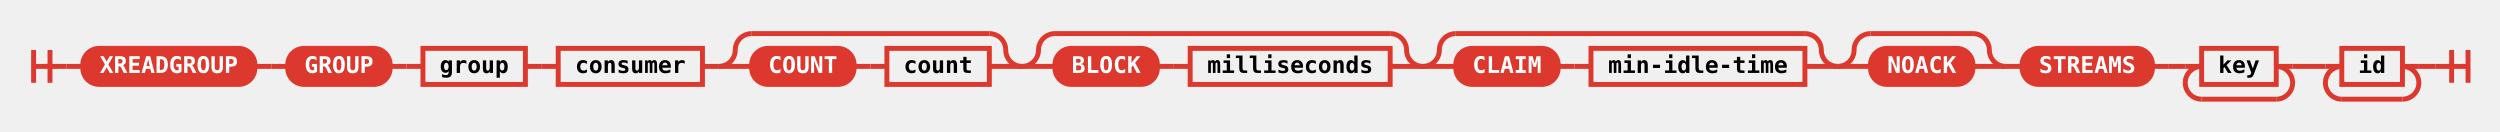
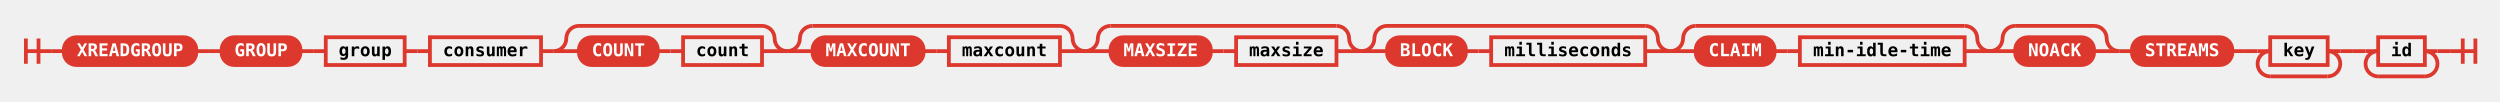
- <svg xmlns="http://www.w3.org/2000/svg" class="railroad-diagram" height="80" viewBox="0 0 1525.0 80" width="1525.0">
+ <svg xmlns="http://www.w3.org/2000/svg" class="railroad-diagram" height="80" viewBox="0 0 1980.0 80" width="1980.0">
  <defs>
    <style type="text/css">
svg.railroad-diagram { background-color: transparent; }
.terminal rect { fill: #DC382D !important; stroke: #DC382D !important; }
.terminal text { fill: white !important; font-weight: bold; }
.nonterminal rect { fill: none !important; stroke: #DC382D !important; stroke-width: 2; }
.nonterminal text { fill: #DC382D !important; font-weight: bold; }
path { stroke: #DC382D !important; stroke-width: 2; fill: none; }
circle { fill: #DC382D !important; stroke: #DC382D !important; }
</style>
  </defs>
  <g transform="translate(.5 .5)">
    <style>/*  */
	svg.railroad-diagram {
		background-color: transparent;
	}
	svg.railroad-diagram path {
		stroke-width:3;
		stroke: #DC382D;
		fill:rgba(0,0,0,0);
	}
	svg.railroad-diagram text {
		font:bold 14px monospace;
		text-anchor:middle;
	}
	svg.railroad-diagram text.label{
		text-anchor:start;
	}
	svg.railroad-diagram text.comment{
		font:italic 12px monospace;
	}
	svg.railroad-diagram rect{
		stroke-width:3;
		stroke: #DC382D;
		fill: none;
	}
	svg.railroad-diagram rect.group-box {
		stroke: #DC382D;
		stroke-dasharray: 10 5;
		fill: none;
	}

/*  */
</style>
    <g>
      <path d="M20 30v20m10 -20v20m-10 -10h20" />
    </g>
    <path d="M40 40h10" />
    <g>
      <path d="M50 40h0.0" />
-       <path d="M1475.0 40h0.0" />
+       <path d="M1930.0 40h0.0" />
      <g class="terminal ">
        <path d="M50.0 40h0.0" />
        <path d="M155.0 40h0.0" />
        <rect height="22" rx="10" ry="10" width="105.0" x="50.0" y="29" />
        <text x="102.5" y="44">XREADGROUP</text>
      </g>
      <path d="M155.0 40h10" />
      <path d="M165.0 40h10" />
      <g>
        <path d="M175.0 40h0.0" />
        <path d="M428.0 40h0.0" />
        <g class="terminal ">
          <path d="M175.0 40h0.0" />
          <path d="M237.5 40h0.0" />
          <rect height="22" rx="10" ry="10" width="62.5" x="175.0" y="29" />
          <text x="206.25" y="44">GROUP</text>
        </g>
        <path d="M237.5 40h10" />
        <path d="M247.5 40h10" />
        <g class="non-terminal ">
          <path d="M257.5 40h0.0" />
          <path d="M320.0 40h0.0" />
          <rect height="22" width="62.5" x="257.5" y="29" />
          <text x="288.75" y="44">group</text>
        </g>
        <path d="M320.0 40h10" />
        <path d="M330.0 40h10" />
        <g class="non-terminal ">
          <path d="M340.0 40h0.0" />
          <path d="M428.0 40h0.0" />
          <rect height="22" width="88.0" x="340.0" y="29" />
          <text x="384.0" y="44">consumer</text>
        </g>
      </g>
      <path d="M428.0 40h10" />
      <g>
        <path d="M438.0 40h0.0" />
        <path d="M623.0 40h0.0" />
        <path d="M438.0 40a10 10 0 0 0 10 -10v0a10 10 0 0 1 10 -10" />
        <g>
          <path d="M458.0 20h145.0" />
        </g>
        <path d="M603.0 20a10 10 0 0 1 10 10v0a10 10 0 0 0 10 10" />
        <path d="M438.0 40h20" />
        <g>
          <path d="M458.0 40h0.0" />
          <path d="M603.0 40h0.0" />
          <g class="terminal ">
            <path d="M458.0 40h0.0" />
            <path d="M520.5 40h0.0" />
            <rect height="22" rx="10" ry="10" width="62.5" x="458.0" y="29" />
            <text x="489.25" y="44">COUNT</text>
          </g>
          <path d="M520.5 40h10" />
          <path d="M530.5 40h10" />
          <g class="non-terminal ">
            <path d="M540.5 40h0.0" />
            <path d="M603.0 40h0.0" />
            <rect height="22" width="62.5" x="540.5" y="29" />
            <text x="571.75" y="44">count</text>
          </g>
        </g>
        <path d="M603.0 40h20" />
      </g>
      <g>
        <path d="M623.0 40h0.0" />
-         <path d="M867.5 40h0.0" />
+         <path d="M859.0 40h0.0" />
        <path d="M623.0 40a10 10 0 0 0 10 -10v0a10 10 0 0 1 10 -10" />
        <g>
-           <path d="M643.0 20h204.5" />
-         </g>
-         <path d="M847.5 20a10 10 0 0 1 10 10v0a10 10 0 0 0 10 10" />
+           <path d="M643.0 20h196.0" />
+         </g>
+         <path d="M839.0 20a10 10 0 0 1 10 10v0a10 10 0 0 0 10 10" />
        <path d="M623.0 40h20" />
        <g>
          <path d="M643.0 40h0.0" />
-           <path d="M847.5 40h0.0" />
+           <path d="M839.0 40h0.0" />
          <g class="terminal ">
            <path d="M643.0 40h0.0" />
-             <path d="M705.5 40h0.0" />
-             <rect height="22" rx="10" ry="10" width="62.5" x="643.0" y="29" />
-             <text x="674.25" y="44">BLOCK</text>
-           </g>
-           <path d="M705.5 40h10" />
-           <path d="M715.5 40h10" />
-           <g class="non-terminal ">
-             <path d="M725.5 40h0.0" />
-             <path d="M847.5 40h0.0" />
-             <rect height="22" width="122.0" x="725.5" y="29" />
-             <text x="786.5" y="44">milliseconds</text>
-           </g>
-         </g>
-         <path d="M847.5 40h20" />
-       </g>
-       <g>
-         <path d="M867.5 40h0.0" />
-         <path d="M1120.5 40h0.0" />
-         <path d="M867.5 40a10 10 0 0 0 10 -10v0a10 10 0 0 1 10 -10" />
-         <g>
-           <path d="M887.5 20h213.0" />
-         </g>
-         <path d="M1100.5 20a10 10 0 0 1 10 10v0a10 10 0 0 0 10 10" />
-         <path d="M867.5 40h20" />
-         <g>
-           <path d="M887.5 40h0.0" />
-           <path d="M1100.5 40h0.0" />
-           <g class="terminal ">
-             <path d="M887.5 40h0.0" />
-             <path d="M950.0 40h0.0" />
-             <rect height="22" rx="10" ry="10" width="62.5" x="887.5" y="29" />
-             <text x="918.75" y="44">CLAIM</text>
-           </g>
-           <path d="M950.0 40h10" />
-           <path d="M960.0 40h10" />
-           <g class="non-terminal ">
-             <path d="M970.0 40h0.0" />
-             <path d="M1100.5 40h0.0" />
-             <rect height="22" width="130.5" x="970.0" y="29" />
-             <text x="1035.25" y="44">min-idle-time</text>
-           </g>
-         </g>
-         <path d="M1100.5 40h20" />
-       </g>
-       <g>
-         <path d="M1120.5 40h0.0" />
-         <path d="M1223.0 40h0.0" />
-         <path d="M1120.5 40a10 10 0 0 0 10 -10v0a10 10 0 0 1 10 -10" />
-         <g>
-           <path d="M1140.5 20h62.5" />
-         </g>
-         <path d="M1203.0 20a10 10 0 0 1 10 10v0a10 10 0 0 0 10 10" />
-         <path d="M1120.5 40h20" />
+             <path d="M731.0 40h0.0" />
+             <rect height="22" rx="10" ry="10" width="88.0" x="643.0" y="29" />
+             <text x="687.0" y="44">MAXCOUNT</text>
+           </g>
+           <path d="M731.0 40h10" />
+           <path d="M741.0 40h10" />
+           <g class="non-terminal ">
+             <path d="M751.0 40h0.0" />
+             <path d="M839.0 40h0.0" />
+             <rect height="22" width="88.0" x="751.0" y="29" />
+             <text x="795.0" y="44">maxcount</text>
+           </g>
+         </g>
+         <path d="M839.0 40h20" />
+       </g>
+       <g>
+         <path d="M859.0 40h0.0" />
+         <path d="M1078.0 40h0.0" />
+         <path d="M859.0 40a10 10 0 0 0 10 -10v0a10 10 0 0 1 10 -10" />
+         <g>
+           <path d="M879.0 20h179.0" />
+         </g>
+         <path d="M1058.0 20a10 10 0 0 1 10 10v0a10 10 0 0 0 10 10" />
+         <path d="M859.0 40h20" />
+         <g>
+           <path d="M879.0 40h0.0" />
+           <path d="M1058.0 40h0.0" />
+           <g class="terminal ">
+             <path d="M879.0 40h0.0" />
+             <path d="M958.5 40h0.0" />
+             <rect height="22" rx="10" ry="10" width="79.5" x="879.0" y="29" />
+             <text x="918.75" y="44">MAXSIZE</text>
+           </g>
+           <path d="M958.5 40h10" />
+           <path d="M968.5 40h10" />
+           <g class="non-terminal ">
+             <path d="M978.5 40h0.0" />
+             <path d="M1058.0 40h0.0" />
+             <rect height="22" width="79.5" x="978.5" y="29" />
+             <text x="1018.25" y="44">maxsize</text>
+           </g>
+         </g>
+         <path d="M1058.0 40h20" />
+       </g>
+       <g>
+         <path d="M1078.0 40h0.0" />
+         <path d="M1322.5 40h0.0" />
+         <path d="M1078.0 40a10 10 0 0 0 10 -10v0a10 10 0 0 1 10 -10" />
+         <g>
+           <path d="M1098.0 20h204.5" />
+         </g>
+         <path d="M1302.5 20a10 10 0 0 1 10 10v0a10 10 0 0 0 10 10" />
+         <path d="M1078.0 40h20" />
+         <g>
+           <path d="M1098.0 40h0.0" />
+           <path d="M1302.5 40h0.0" />
+           <g class="terminal ">
+             <path d="M1098.0 40h0.0" />
+             <path d="M1160.5 40h0.0" />
+             <rect height="22" rx="10" ry="10" width="62.5" x="1098.0" y="29" />
+             <text x="1129.25" y="44">BLOCK</text>
+           </g>
+           <path d="M1160.5 40h10" />
+           <path d="M1170.5 40h10" />
+           <g class="non-terminal ">
+             <path d="M1180.5 40h0.0" />
+             <path d="M1302.5 40h0.0" />
+             <rect height="22" width="122.0" x="1180.5" y="29" />
+             <text x="1241.5" y="44">milliseconds</text>
+           </g>
+         </g>
+         <path d="M1302.5 40h20" />
+       </g>
+       <g>
+         <path d="M1322.5 40h0.0" />
+         <path d="M1575.5 40h0.0" />
+         <path d="M1322.5 40a10 10 0 0 0 10 -10v0a10 10 0 0 1 10 -10" />
+         <g>
+           <path d="M1342.5 20h213.0" />
+         </g>
+         <path d="M1555.5 20a10 10 0 0 1 10 10v0a10 10 0 0 0 10 10" />
+         <path d="M1322.5 40h20" />
+         <g>
+           <path d="M1342.5 40h0.0" />
+           <path d="M1555.5 40h0.0" />
+           <g class="terminal ">
+             <path d="M1342.5 40h0.0" />
+             <path d="M1405.0 40h0.0" />
+             <rect height="22" rx="10" ry="10" width="62.5" x="1342.5" y="29" />
+             <text x="1373.75" y="44">CLAIM</text>
+           </g>
+           <path d="M1405.0 40h10" />
+           <path d="M1415.0 40h10" />
+           <g class="non-terminal ">
+             <path d="M1425.0 40h0.0" />
+             <path d="M1555.5 40h0.0" />
+             <rect height="22" width="130.5" x="1425.0" y="29" />
+             <text x="1490.25" y="44">min-idle-time</text>
+           </g>
+         </g>
+         <path d="M1555.5 40h20" />
+       </g>
+       <g>
+         <path d="M1575.5 40h0.0" />
+         <path d="M1678.0 40h0.0" />
+         <path d="M1575.5 40a10 10 0 0 0 10 -10v0a10 10 0 0 1 10 -10" />
+         <g>
+           <path d="M1595.5 20h62.5" />
+         </g>
+         <path d="M1658.0 20a10 10 0 0 1 10 10v0a10 10 0 0 0 10 10" />
+         <path d="M1575.5 40h20" />
        <g class="terminal ">
-           <path d="M1140.5 40h0.0" />
-           <path d="M1203.0 40h0.0" />
-           <rect height="22" rx="10" ry="10" width="62.5" x="1140.5" y="29" />
-           <text x="1171.75" y="44">NOACK</text>
-         </g>
-         <path d="M1203.0 40h20" />
-       </g>
-       <path d="M1223.0 40h10" />
-       <g>
-         <path d="M1233.0 40h0.0" />
-         <path d="M1475.0 40h0.0" />
+           <path d="M1595.5 40h0.0" />
+           <path d="M1658.0 40h0.0" />
+           <rect height="22" rx="10" ry="10" width="62.5" x="1595.5" y="29" />
+           <text x="1626.75" y="44">NOACK</text>
+         </g>
+         <path d="M1658.0 40h20" />
+       </g>
+       <path d="M1678.0 40h10" />
+       <g>
+         <path d="M1688.0 40h0.0" />
+         <path d="M1930.0 40h0.0" />
        <g class="terminal ">
-           <path d="M1233.0 40h0.0" />
-           <path d="M1312.5 40h0.0" />
-           <rect height="22" rx="10" ry="10" width="79.5" x="1233.0" y="29" />
-           <text x="1272.75" y="44">STREAMS</text>
-         </g>
-         <path d="M1312.5 40h10" />
-         <path d="M1322.5 40h10" />
-         <g>
-           <path d="M1332.5 40h0.0" />
-           <path d="M1398.0 40h0.0" />
-           <path d="M1332.5 40h10" />
-           <g class="non-terminal ">
-             <path d="M1342.5 40h0.0" />
-             <path d="M1388.0 40h0.0" />
-             <rect height="22" width="45.5" x="1342.5" y="29" />
-             <text x="1365.25" y="44">key</text>
-           </g>
-           <path d="M1388.0 40h10" />
-           <path d="M1342.5 40a10 10 0 0 0 -10 10v0a10 10 0 0 0 10 10" />
+           <path d="M1688.0 40h0.0" />
+           <path d="M1767.5 40h0.0" />
+           <rect height="22" rx="10" ry="10" width="79.5" x="1688.0" y="29" />
+           <text x="1727.75" y="44">STREAMS</text>
+         </g>
+         <path d="M1767.5 40h10" />
+         <path d="M1777.5 40h10" />
+         <g>
+           <path d="M1787.5 40h0.0" />
+           <path d="M1853.0 40h0.0" />
+           <path d="M1787.5 40h10" />
+           <g class="non-terminal ">
+             <path d="M1797.5 40h0.0" />
+             <path d="M1843.0 40h0.0" />
+             <rect height="22" width="45.5" x="1797.5" y="29" />
+             <text x="1820.25" y="44">key</text>
+           </g>
+           <path d="M1843.0 40h10" />
+           <path d="M1797.5 40a10 10 0 0 0 -10 10v0a10 10 0 0 0 10 10" />
          <g>
-             <path d="M1342.5 60h45.5" />
-           </g>
-           <path d="M1388.0 60a10 10 0 0 0 10 -10v0a10 10 0 0 0 -10 -10" />
-         </g>
-         <path d="M1398.0 40h10" />
-         <path d="M1408.0 40h10" />
-         <g>
-           <path d="M1418.0 40h0.0" />
-           <path d="M1475.0 40h0.0" />
-           <path d="M1418.0 40h10" />
-           <g class="non-terminal ">
-             <path d="M1428.0 40h0.0" />
-             <path d="M1465.0 40h0.0" />
-             <rect height="22" width="37.0" x="1428.0" y="29" />
-             <text x="1446.5" y="44">id</text>
-           </g>
-           <path d="M1465.0 40h10" />
-           <path d="M1428.0 40a10 10 0 0 0 -10 10v0a10 10 0 0 0 10 10" />
+             <path d="M1797.5 60h45.5" />
+           </g>
+           <path d="M1843.0 60a10 10 0 0 0 10 -10v0a10 10 0 0 0 -10 -10" />
+         </g>
+         <path d="M1853.0 40h10" />
+         <path d="M1863.0 40h10" />
+         <g>
+           <path d="M1873.0 40h0.0" />
+           <path d="M1930.0 40h0.0" />
+           <path d="M1873.0 40h10" />
+           <g class="non-terminal ">
+             <path d="M1883.0 40h0.0" />
+             <path d="M1920.0 40h0.0" />
+             <rect height="22" width="37.0" x="1883.0" y="29" />
+             <text x="1901.5" y="44">id</text>
+           </g>
+           <path d="M1920.0 40h10" />
+           <path d="M1883.0 40a10 10 0 0 0 -10 10v0a10 10 0 0 0 10 10" />
          <g>
-             <path d="M1428.0 60h37.0" />
-           </g>
-           <path d="M1465.0 60a10 10 0 0 0 10 -10v0a10 10 0 0 0 -10 -10" />
+             <path d="M1883.0 60h37.0" />
+           </g>
+           <path d="M1920.0 60a10 10 0 0 0 10 -10v0a10 10 0 0 0 -10 -10" />
        </g>
      </g>
    </g>
-     <path d="M1475.0 40h10" />
-     <path d="M 1485.0 40 h 20 m -10 -10 v 20 m 10 -20 v 20" />
+     <path d="M1930.0 40h10" />
+     <path d="M 1940.0 40 h 20 m -10 -10 v 20 m 10 -20 v 20" />
  </g>
</svg>
